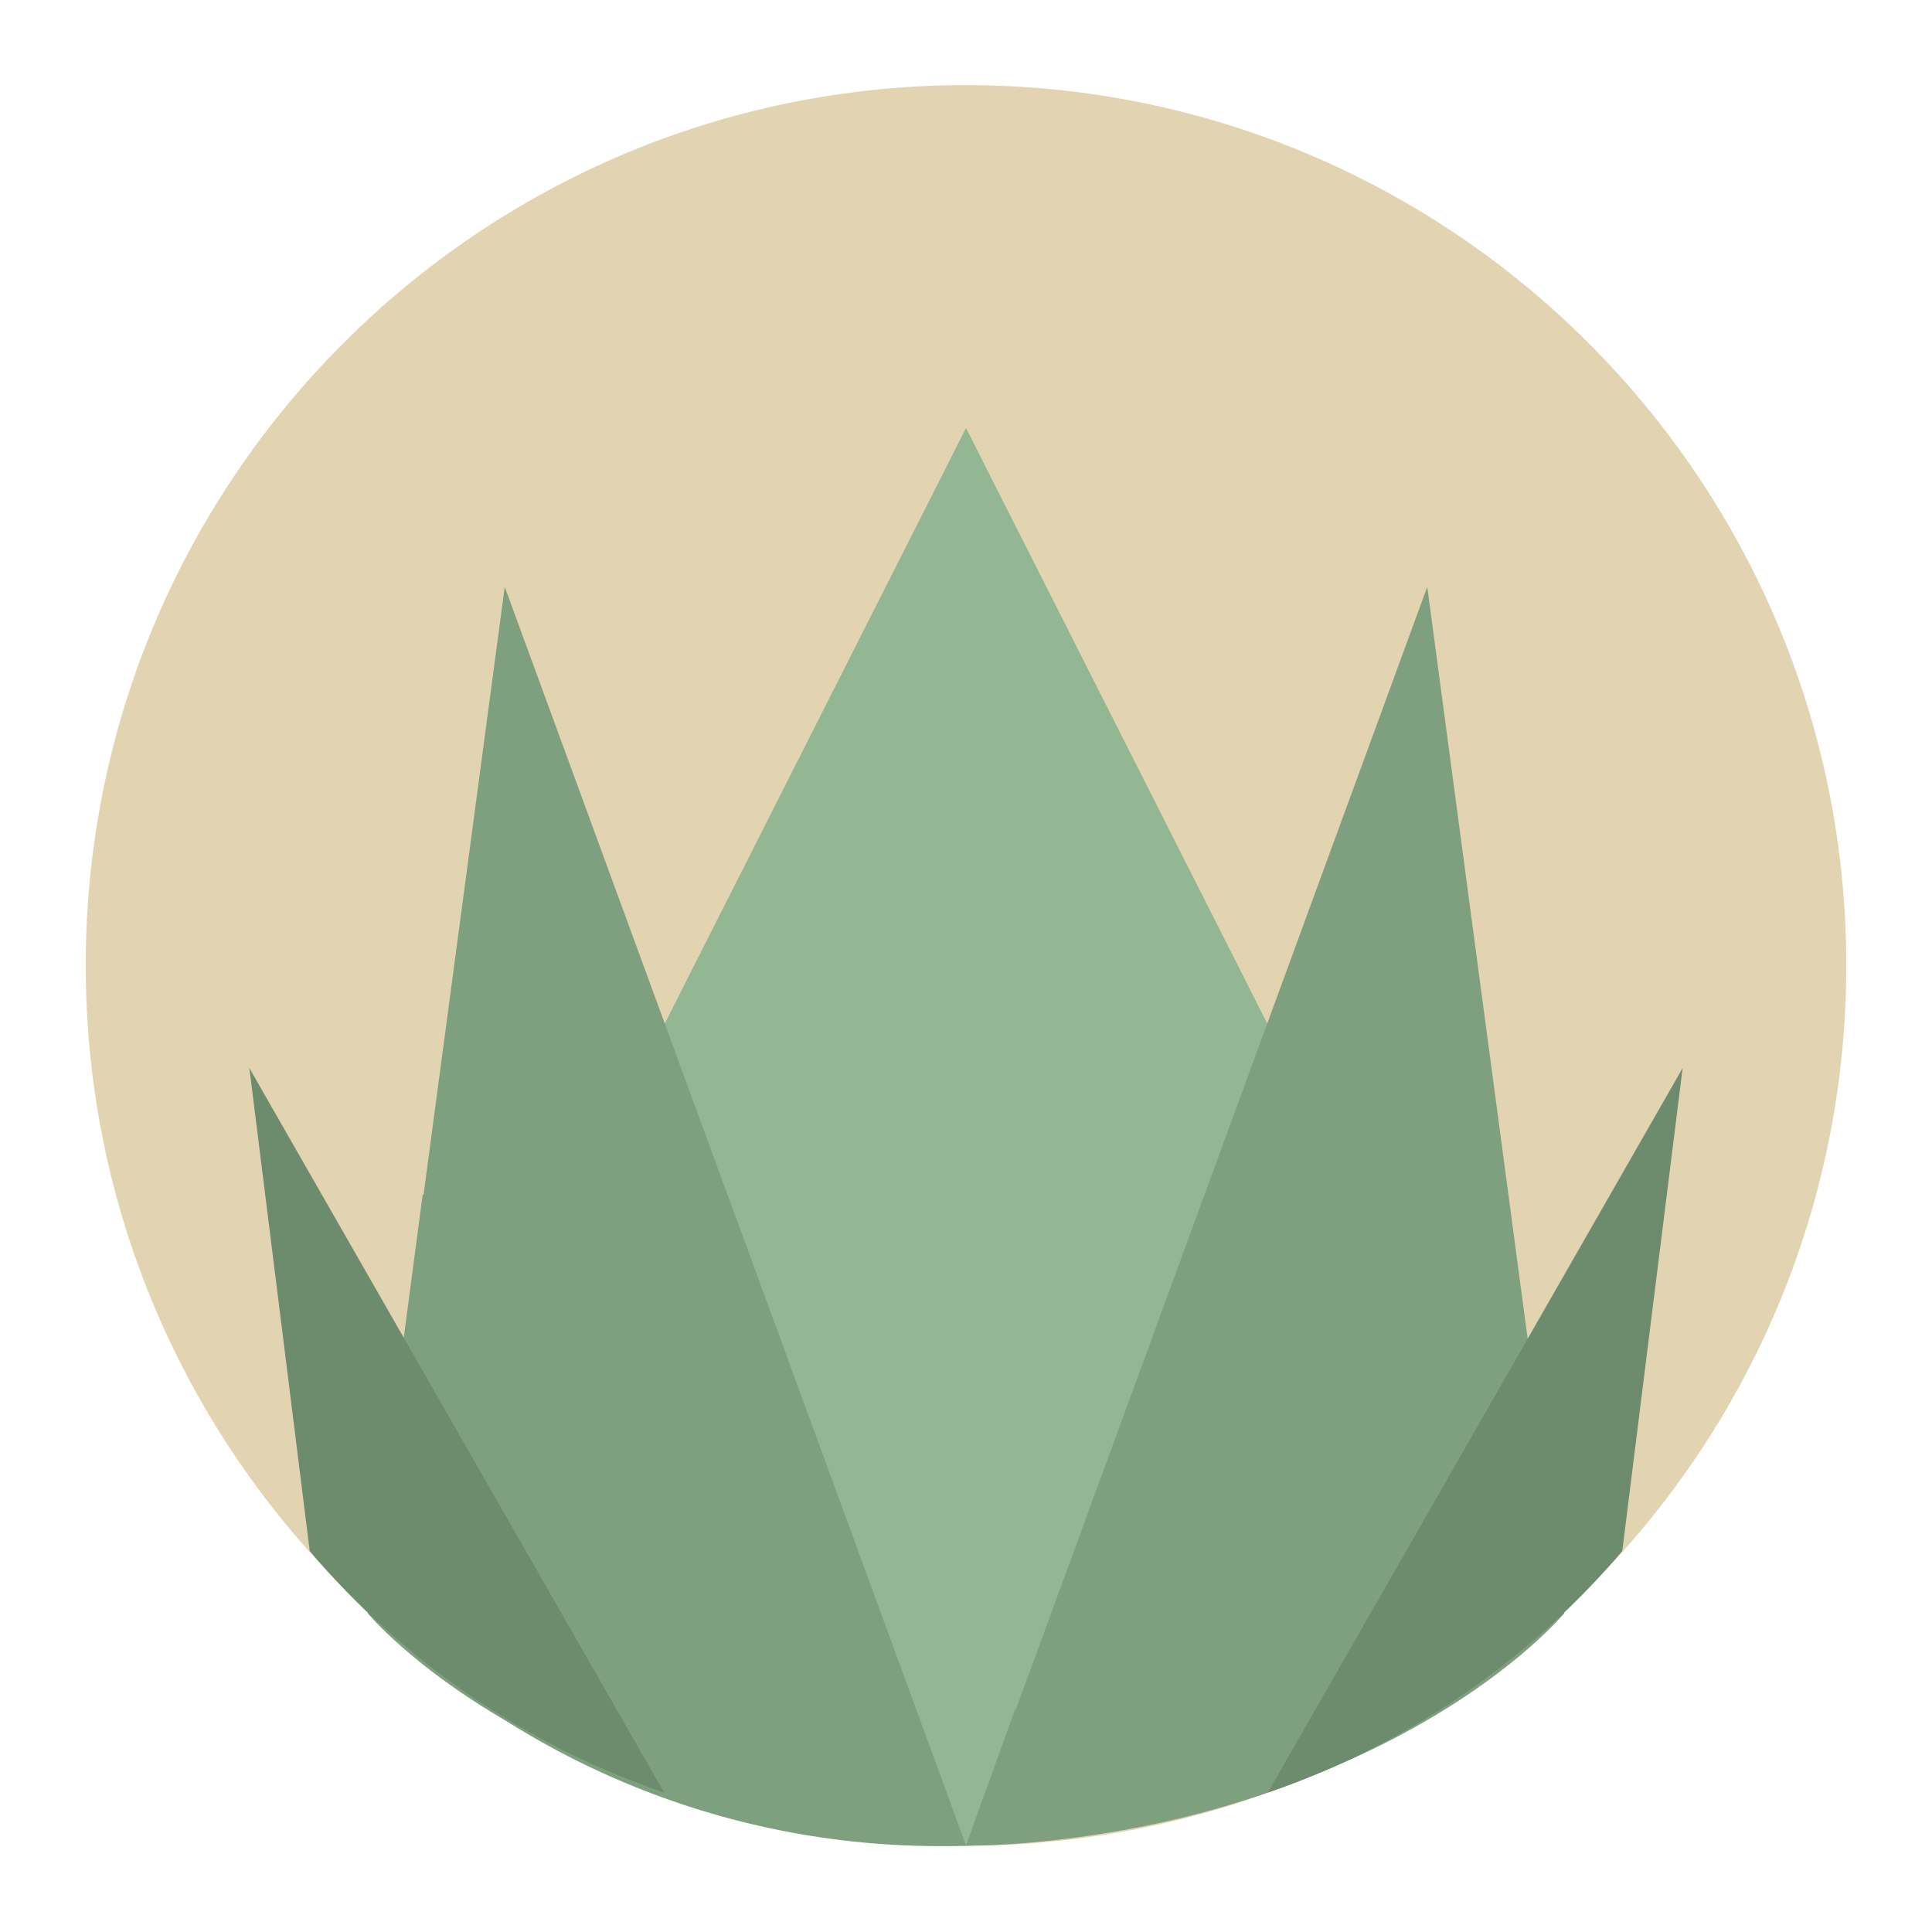
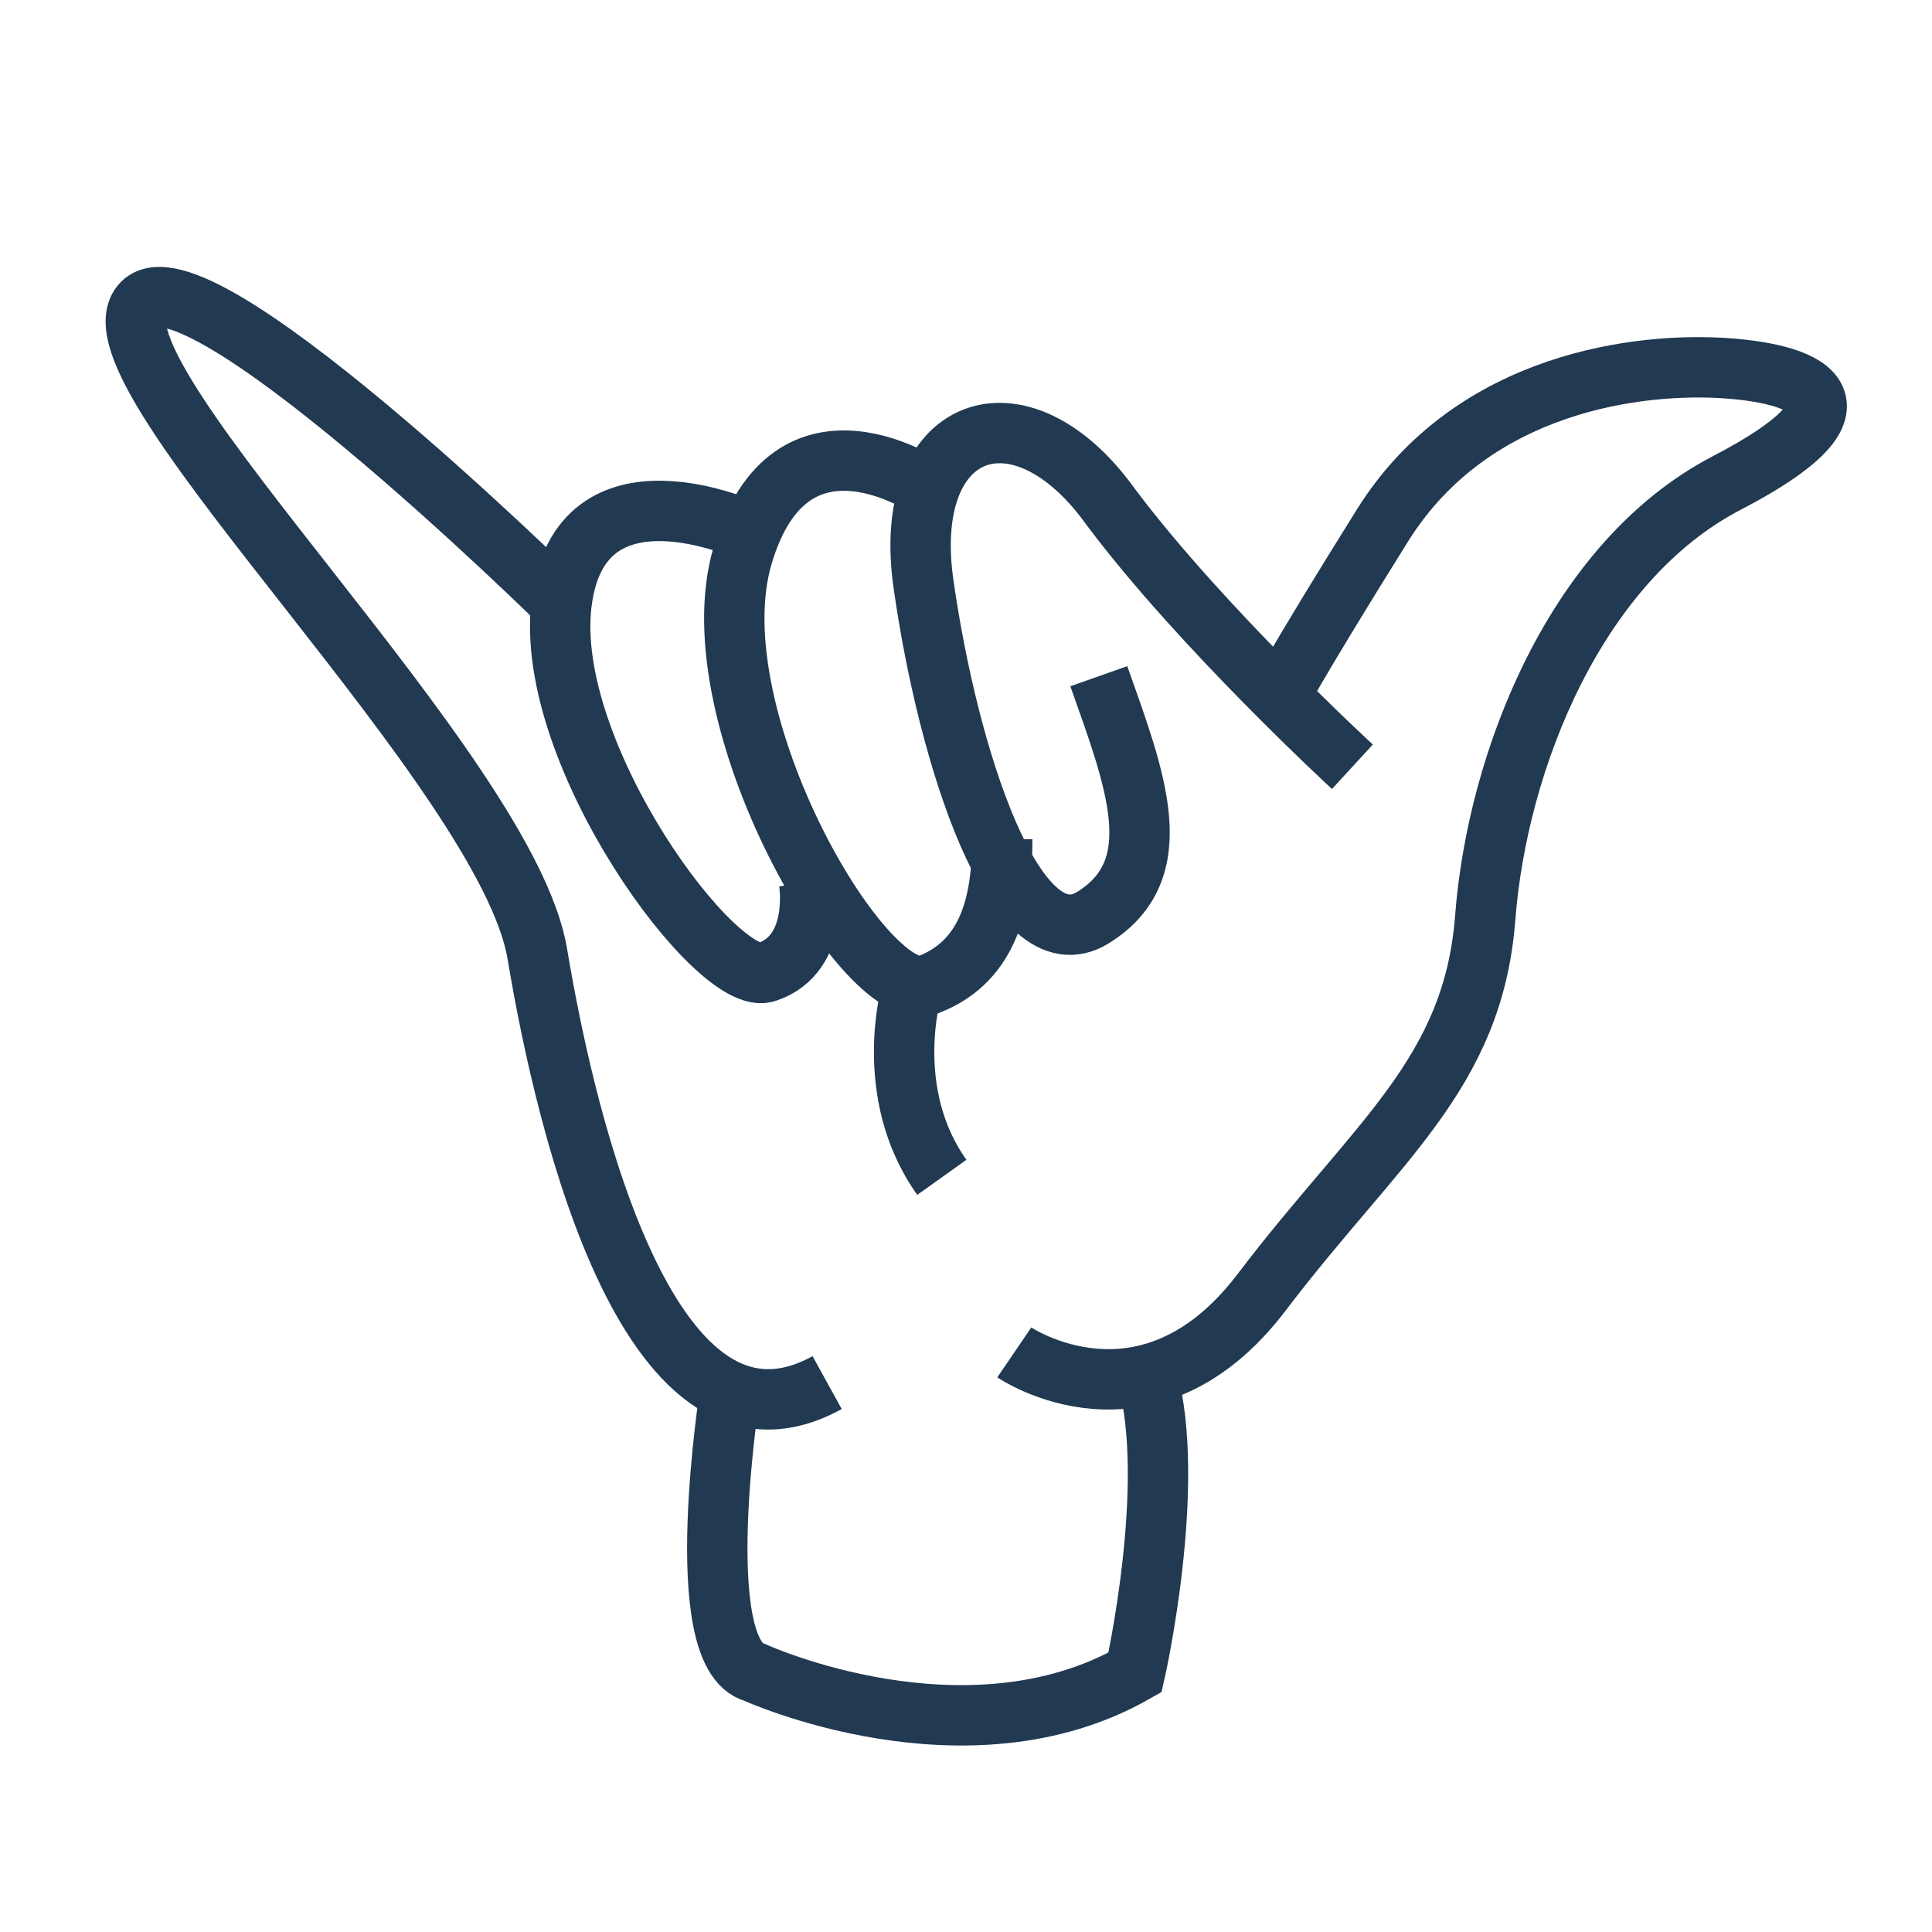
- <svg xmlns="http://www.w3.org/2000/svg" id="Layer_1" viewBox="0 0 32 32" width="32" height="32">
-   <defs>
-     <style>.cls-1{fill:#e2d4b1}.cls-2{fill:#92b792}.cls-3{fill:#7fa07f}.cls-4{fill:#6d8c6e}</style>
-   </defs>
-   <circle cx="16" cy="15.99" r="14.58" class="cls-1" />
-   <path d="M6.09 26.68L16 7.09l9.91 19.59s-3.22 3.73-9.91 3.89a13.88 13.88 0 0 1-9.91-3.89z" class="cls-2" />
-   <path d="M16 30.57l7.64-20.85 2.27 17S23 30.25 16 30.57zm0 0L8.36 9.72l-2.27 17S9 30.25 16 30.57z" class="cls-3" />
-   <path d="M6.09 26.68A13.45 13.45 0 0 0 16 30.57l-3.95-10.78H7zM16 30.57s6 .11 9.91-3.89l-.45-3.36-8.65 5z" class="cls-3" />
-   <path d="M21 29.69l6.87-12-1 8a13.4 13.4 0 0 1-5.87 4zm-10 0l-6.87-12 1 8a13.33 13.33 0 0 0 5.87 4z" class="cls-4" />
+ <svg xmlns="http://www.w3.org/2000/svg" version="1.1" id="Layer_1" x="0px" y="0px" viewBox="0 0 32 32" style="enable-background:new 0 0 32 32;" xml:space="preserve">
+   <style type="text/css">
+ 	.st0{fill:none;stroke:#213951;stroke-miterlimit:10;}
+ </style>
+   <g>
+     <path class="st0" d="M16.8,22.4c0,0,2.2,1.5,4.1-1s3.5-3.6,3.7-6.2c0.2-2.6,1.5-5.9,4-7.2s1.4-1.8,0-1.9c-1.4-0.1-4.2,0.2-5.7,2.6   s-1.8,3-1.8,3" />
+     <path class="st0" d="M22.4,12.7c0,0-2.5-2.3-4-4.3c-1.5-2.1-3.5-1.4-3.1,1.3c0.4,2.8,1.5,6.3,2.8,5.5c1.3-0.8,0.7-2.3,0.1-4" />
+     <path class="st0" d="M15.4,8.1c0,0-2.3-1.6-3.1,1.1s2.1,7.6,3.1,7.1c1-0.4,1.2-1.4,1.2-2.4" />
+     <path class="st0" d="M12.4,8.8c0,0-2.8-1.3-3.1,1.2c-0.3,2.5,2.6,6.4,3.4,6.1c0.9-0.3,0.7-1.5,0.7-1.5" />
+     <path class="st0" d="M9.3,10c0,0-6.3-6.2-7-4.9s6.1,7.7,6.6,10.7c0.5,3,1.9,8.7,4.8,7.1" />
+     <path class="st0" d="M12.1,23c0,0-0.7,4.4,0.4,4.7c0,0,3.5,1.6,6.3,0c0,0,0.7-3.1,0.2-4.9" />
+     <path class="st0" d="M15.1,16.4c0,0-0.5,1.7,0.5,3.1" />
+   </g>
</svg>
